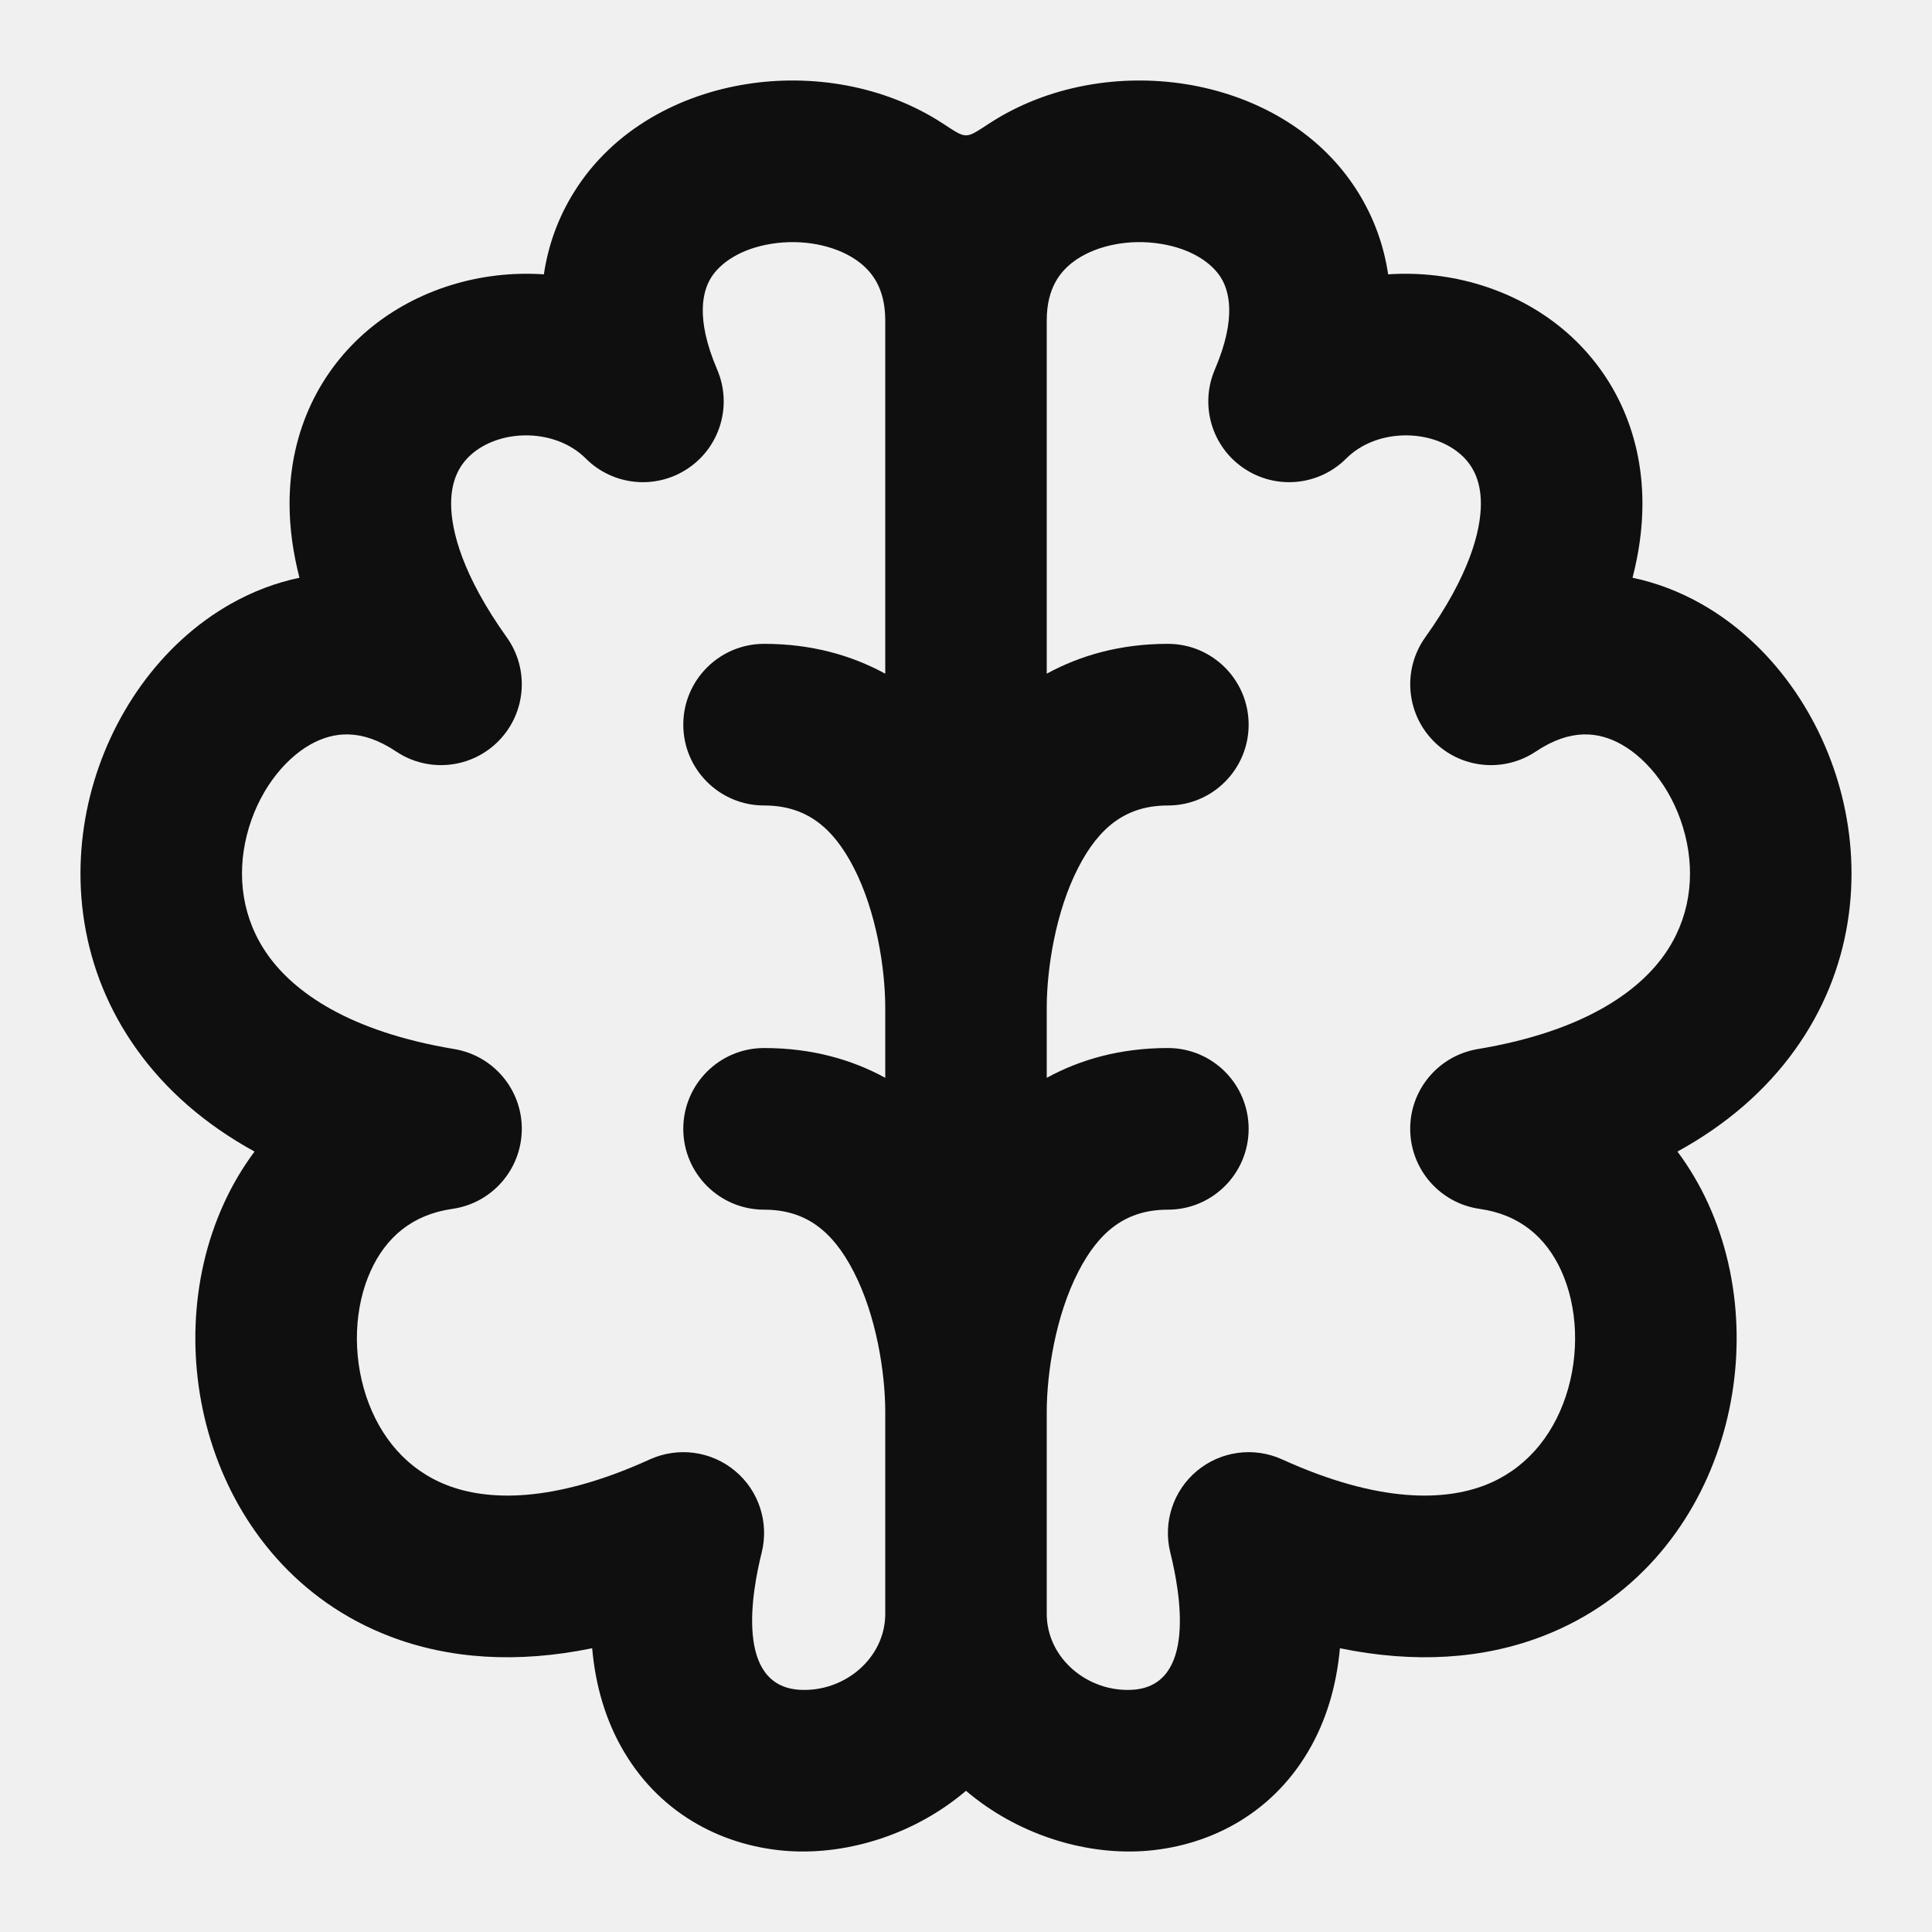
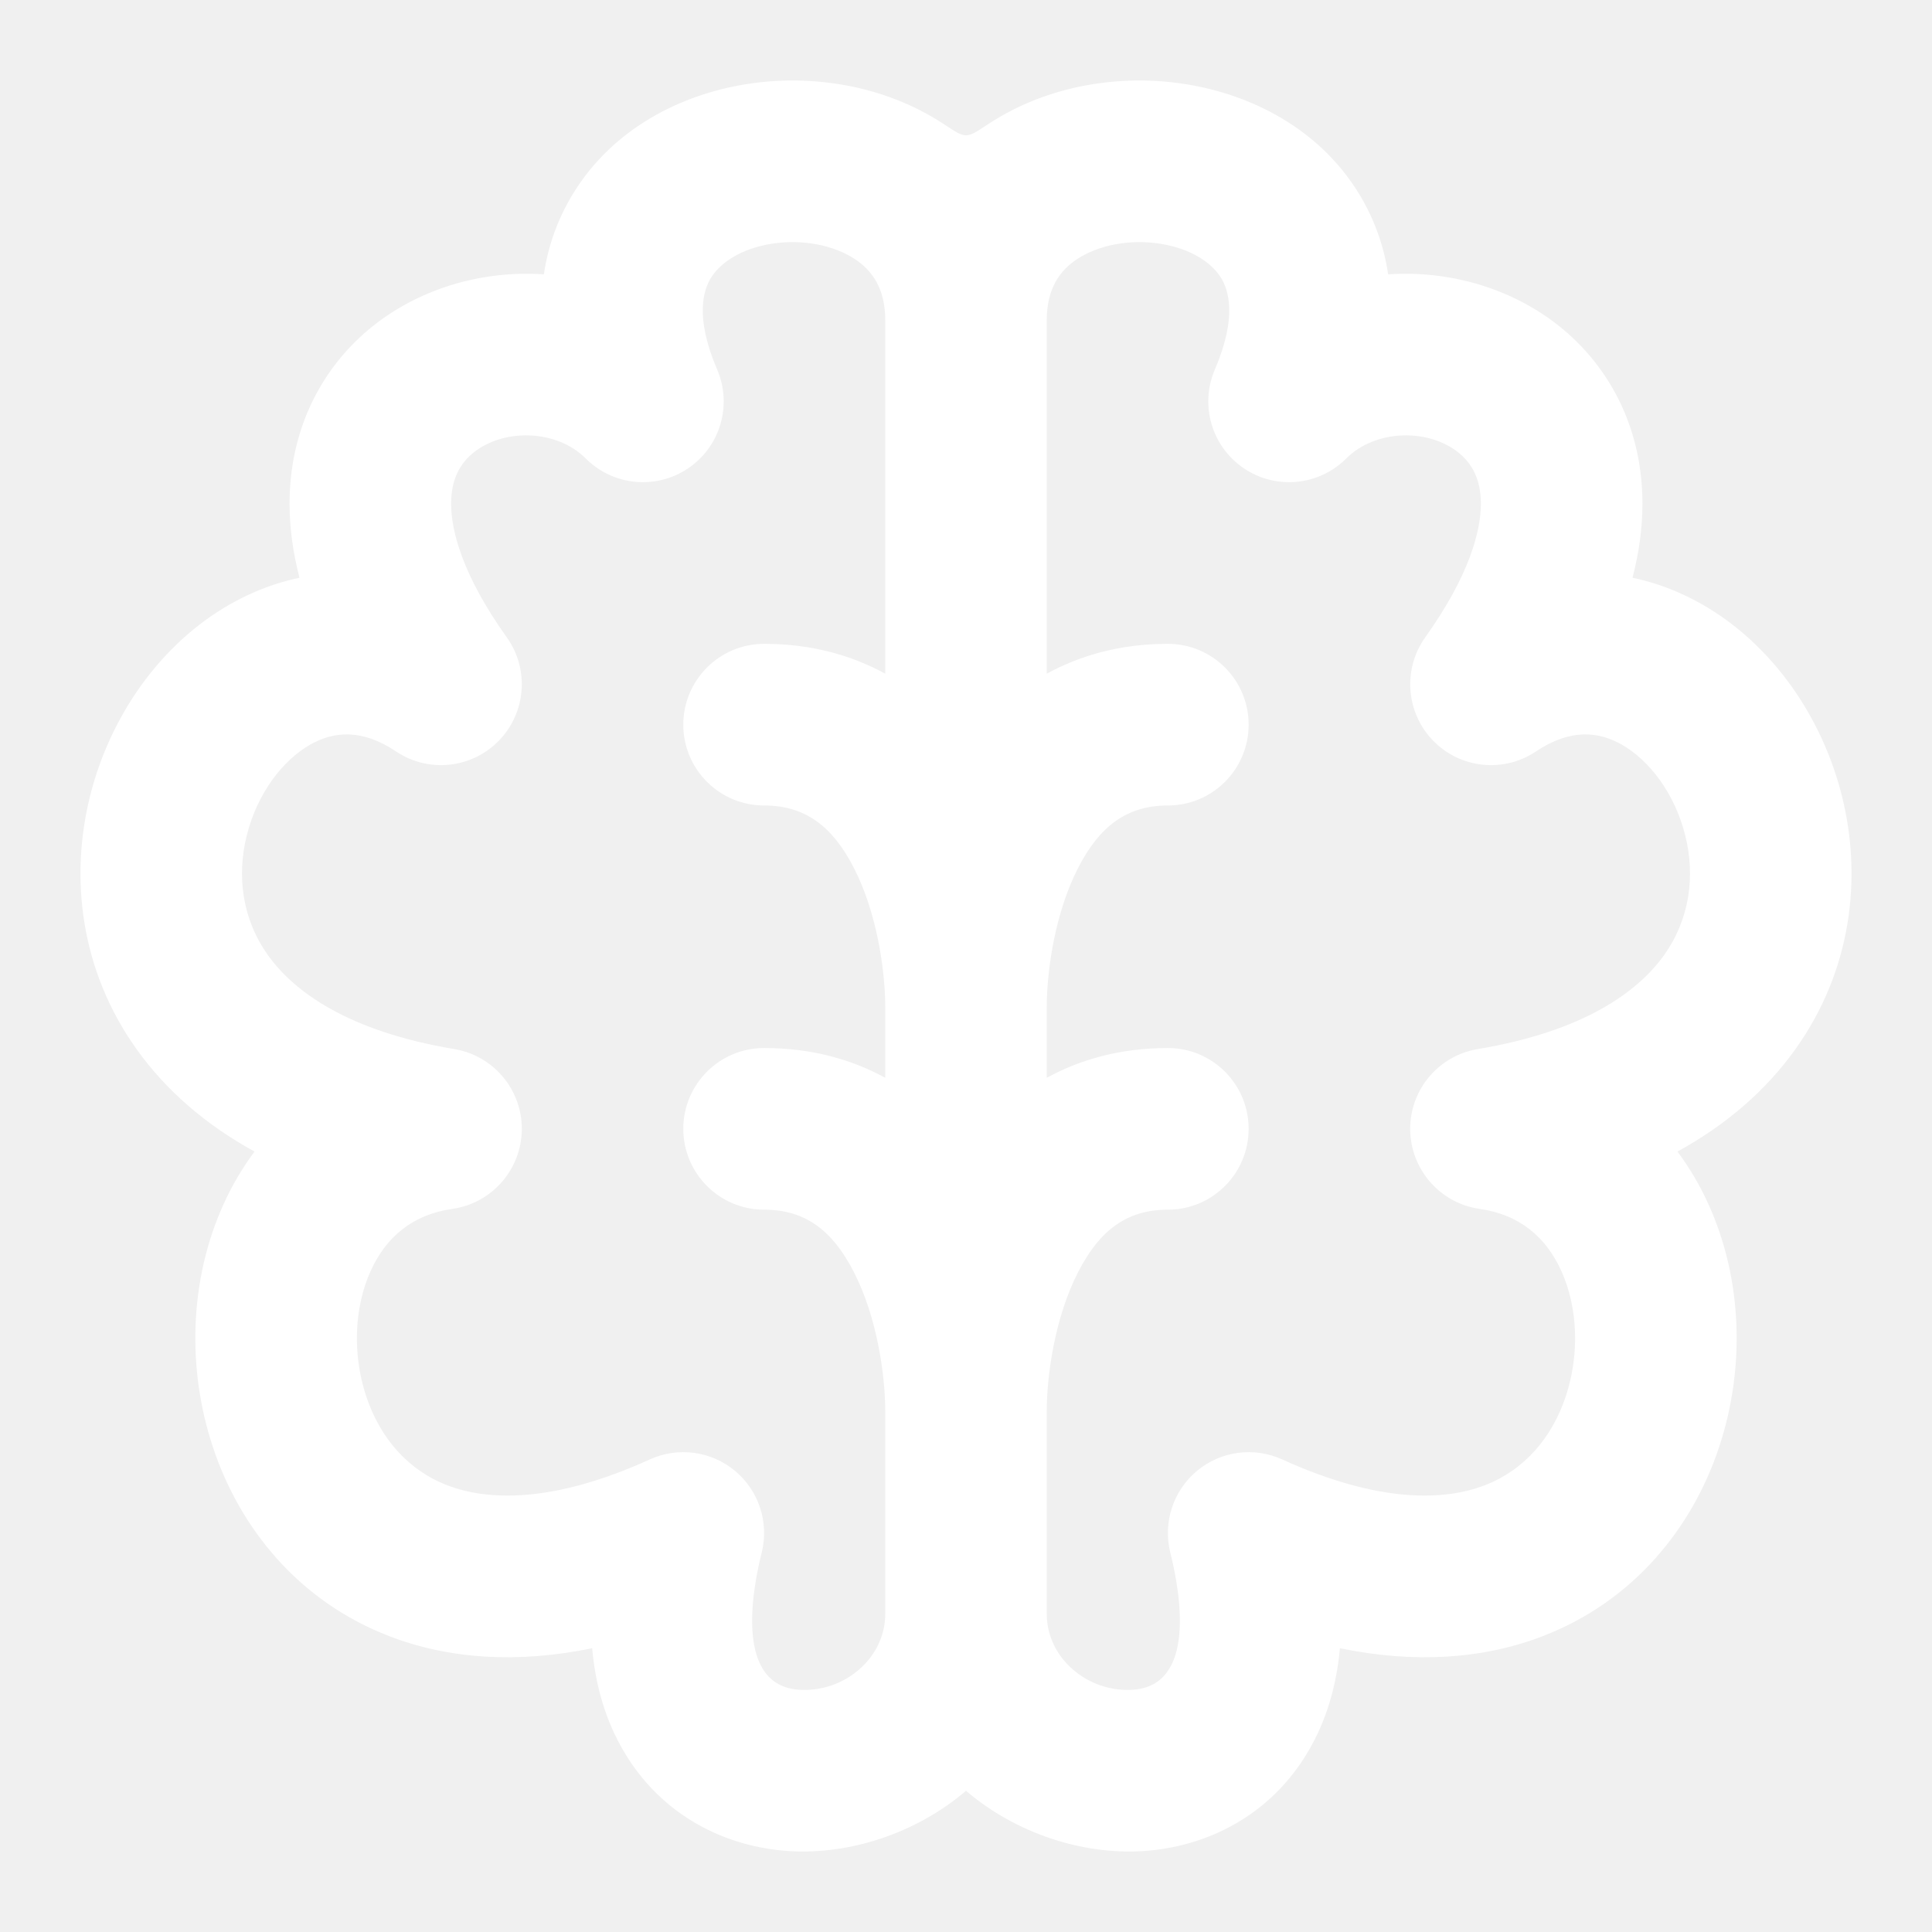
<svg xmlns="http://www.w3.org/2000/svg" viewBox="0 0 24 24" fill="none">
-   <path fill-rule="evenodd" clip-rule="evenodd" d="M11.709 1.532C10.979 1.057 10.078 0.917 9.273 1.045C8.468 1.172 7.623 1.59 7.126 2.394C6.933 2.706 6.81 3.046 6.756 3.408C5.973 3.355 5.181 3.593 4.585 4.089C3.983 4.592 3.597 5.344 3.597 6.257C3.597 6.556 3.639 6.863 3.72 7.177C3.423 7.239 3.137 7.349 2.869 7.5C1.985 7.999 1.364 8.907 1.119 9.888C0.869 10.888 0.989 12.047 1.701 13.039C2.061 13.542 2.549 13.969 3.162 14.305C3.011 14.508 2.882 14.727 2.778 14.957C2.352 15.893 2.32 17.004 2.646 17.98C2.975 18.97 3.698 19.887 4.836 20.325C5.578 20.611 6.426 20.666 7.356 20.475C7.398 20.949 7.527 21.381 7.75 21.758C8.226 22.565 9.024 22.946 9.805 22.995C10.552 23.041 11.376 22.778 12 22.246C12.624 22.778 13.448 23.041 14.195 22.995C14.976 22.946 15.774 22.565 16.25 21.758C16.473 21.381 16.602 20.949 16.645 20.475C17.574 20.666 18.422 20.611 19.164 20.325C20.302 19.887 21.025 18.97 21.354 17.98C21.68 17.004 21.648 15.893 21.222 14.957C21.118 14.727 20.989 14.508 20.838 14.305C21.451 13.969 21.939 13.542 22.299 13.039C23.011 12.047 23.131 10.888 22.881 9.888C22.636 8.907 22.015 7.999 21.131 7.5C20.863 7.349 20.577 7.239 20.28 7.177C20.361 6.863 20.403 6.556 20.403 6.257C20.403 5.344 20.017 4.592 19.415 4.089C18.819 3.593 18.027 3.355 17.244 3.408C17.19 3.046 17.067 2.706 16.874 2.394C16.377 1.59 15.532 1.172 14.727 1.045C13.922 0.917 13.021 1.057 12.291 1.532C11.986 1.731 12.014 1.731 11.709 1.532ZM13.003 20.052L13.003 17.529C13.005 17.049 13.113 16.346 13.394 15.8C13.657 15.287 13.995 15.027 14.508 15.027C15.062 15.027 15.511 14.577 15.511 14.023C15.511 13.468 15.062 13.019 14.508 13.019C13.92 13.019 13.422 13.16 13.003 13.389V12.508C13.005 12.029 13.113 11.325 13.394 10.779C13.657 10.267 13.995 10.006 14.508 10.006C15.062 10.006 15.511 9.557 15.511 9.002C15.511 8.448 15.062 7.998 14.508 7.998C13.92 7.998 13.422 8.14 13.003 8.369L13.003 3.975C13.005 3.579 13.167 3.358 13.386 3.215C13.644 3.047 14.028 2.967 14.414 3.028C14.801 3.089 15.054 3.267 15.168 3.451C15.26 3.601 15.373 3.933 15.091 4.591C14.902 5.033 15.052 5.548 15.451 5.817C15.849 6.087 16.383 6.036 16.723 5.696C17.09 5.328 17.756 5.32 18.13 5.632C18.279 5.757 18.396 5.946 18.396 6.257C18.396 6.594 18.255 7.146 17.705 7.917C17.424 8.311 17.464 8.851 17.801 9.199C18.137 9.547 18.675 9.605 19.078 9.336C19.51 9.047 19.857 9.087 20.145 9.249C20.484 9.441 20.803 9.851 20.934 10.376C21.061 10.882 20.992 11.418 20.669 11.869C20.347 12.318 19.677 12.812 18.357 13.032C17.868 13.114 17.512 13.539 17.518 14.034C17.524 14.53 17.89 14.947 18.38 15.017C18.881 15.088 19.207 15.373 19.395 15.787C19.597 16.231 19.627 16.815 19.451 17.345C19.279 17.861 18.935 18.262 18.443 18.451C17.95 18.641 17.14 18.681 15.927 18.129C15.576 17.97 15.165 18.025 14.869 18.272C14.573 18.518 14.445 18.913 14.538 19.287C14.662 19.783 14.867 20.941 14.069 20.991C13.518 21.025 13.006 20.605 13.003 20.052ZM10.997 3.975C10.995 3.579 10.833 3.358 10.614 3.215C10.356 3.047 9.972 2.967 9.586 3.028C9.199 3.089 8.946 3.267 8.832 3.451C8.74 3.601 8.627 3.933 8.909 4.591C9.098 5.033 8.948 5.548 8.549 5.817C8.151 6.087 7.617 6.036 7.277 5.696C6.91 5.328 6.244 5.32 5.87 5.632C5.721 5.757 5.604 5.946 5.604 6.257C5.604 6.594 5.745 7.146 6.295 7.917C6.577 8.311 6.536 8.851 6.199 9.199C5.862 9.547 5.325 9.605 4.922 9.336C4.49 9.047 4.143 9.087 3.855 9.249C3.516 9.441 3.197 9.851 3.066 10.376C2.939 10.882 3.008 11.418 3.331 11.869C3.653 12.318 4.323 12.812 5.644 13.032C6.132 13.114 6.488 13.539 6.482 14.034C6.476 14.53 6.11 14.947 5.62 15.017C5.119 15.088 4.793 15.373 4.605 15.787C4.403 16.231 4.373 16.815 4.549 17.345C4.721 17.861 5.065 18.262 5.557 18.451C6.05 18.641 6.86 18.681 8.073 18.129C8.424 17.97 8.835 18.025 9.131 18.272C9.427 18.518 9.555 18.913 9.462 19.287C9.338 19.783 9.133 20.941 9.931 20.991C10.482 21.025 10.994 20.605 10.997 20.052L10.997 20.047V17.529C10.995 17.05 10.887 16.346 10.606 15.8C10.343 15.287 10.005 15.027 9.492 15.027C8.938 15.027 8.488 14.577 8.488 14.023C8.488 13.468 8.938 13.019 9.492 13.019C10.08 13.019 10.578 13.16 10.997 13.389V12.509C10.995 12.029 10.887 11.325 10.606 10.779C10.343 10.267 10.005 10.006 9.492 10.006C8.938 10.006 8.488 9.557 8.488 9.002C8.488 8.448 8.938 7.998 9.492 7.998C10.08 7.998 10.578 8.14 10.997 8.369L10.997 3.975Z" fill="#0F0F0F" />
+   <path fill-rule="evenodd" clip-rule="evenodd" d="M11.709 1.532C10.979 1.057 10.078 0.917 9.273 1.045C8.468 1.172 7.623 1.59 7.126 2.394C6.933 2.706 6.81 3.046 6.756 3.408C5.973 3.355 5.181 3.593 4.585 4.089C3.983 4.592 3.597 5.344 3.597 6.257C3.597 6.556 3.639 6.863 3.72 7.177C3.423 7.239 3.137 7.349 2.869 7.5C1.985 7.999 1.364 8.907 1.119 9.888C0.869 10.888 0.989 12.047 1.701 13.039C2.061 13.542 2.549 13.969 3.162 14.305C3.011 14.508 2.882 14.727 2.778 14.957C2.352 15.893 2.32 17.004 2.646 17.98C2.975 18.97 3.698 19.887 4.836 20.325C5.578 20.611 6.426 20.666 7.356 20.475C7.398 20.949 7.527 21.381 7.75 21.758C8.226 22.565 9.024 22.946 9.805 22.995C10.552 23.041 11.376 22.778 12 22.246C12.624 22.778 13.448 23.041 14.195 22.995C14.976 22.946 15.774 22.565 16.25 21.758C16.473 21.381 16.602 20.949 16.645 20.475C17.574 20.666 18.422 20.611 19.164 20.325C20.302 19.887 21.025 18.97 21.354 17.98C21.68 17.004 21.648 15.893 21.222 14.957C21.118 14.727 20.989 14.508 20.838 14.305C21.451 13.969 21.939 13.542 22.299 13.039C23.011 12.047 23.131 10.888 22.881 9.888C22.636 8.907 22.015 7.999 21.131 7.5C20.863 7.349 20.577 7.239 20.28 7.177C20.361 6.863 20.403 6.556 20.403 6.257C20.403 5.344 20.017 4.592 19.415 4.089C18.819 3.593 18.027 3.355 17.244 3.408C17.19 3.046 17.067 2.706 16.874 2.394C16.377 1.59 15.532 1.172 14.727 1.045C13.922 0.917 13.021 1.057 12.291 1.532C11.986 1.731 12.014 1.731 11.709 1.532ZM13.003 20.052L13.003 17.529C13.005 17.049 13.113 16.346 13.394 15.8C13.657 15.287 13.995 15.027 14.508 15.027C15.062 15.027 15.511 14.577 15.511 14.023C15.511 13.468 15.062 13.019 14.508 13.019C13.92 13.019 13.422 13.16 13.003 13.389V12.508C13.005 12.029 13.113 11.325 13.394 10.779C13.657 10.267 13.995 10.006 14.508 10.006C15.062 10.006 15.511 9.557 15.511 9.002C15.511 8.448 15.062 7.998 14.508 7.998C13.92 7.998 13.422 8.14 13.003 8.369L13.003 3.975C13.005 3.579 13.167 3.358 13.386 3.215C13.644 3.047 14.028 2.967 14.414 3.028C14.801 3.089 15.054 3.267 15.168 3.451C15.26 3.601 15.373 3.933 15.091 4.591C14.902 5.033 15.052 5.548 15.451 5.817C15.849 6.087 16.383 6.036 16.723 5.696C17.09 5.328 17.756 5.32 18.13 5.632C18.279 5.757 18.396 5.946 18.396 6.257C18.396 6.594 18.255 7.146 17.705 7.917C17.424 8.311 17.464 8.851 17.801 9.199C18.137 9.547 18.675 9.605 19.078 9.336C19.51 9.047 19.857 9.087 20.145 9.249C20.484 9.441 20.803 9.851 20.934 10.376C21.061 10.882 20.992 11.418 20.669 11.869C20.347 12.318 19.677 12.812 18.357 13.032C17.868 13.114 17.512 13.539 17.518 14.034C17.524 14.53 17.89 14.947 18.38 15.017C18.881 15.088 19.207 15.373 19.395 15.787C19.597 16.231 19.627 16.815 19.451 17.345C19.279 17.861 18.935 18.262 18.443 18.451C17.95 18.641 17.14 18.681 15.927 18.129C15.576 17.97 15.165 18.025 14.869 18.272C14.573 18.518 14.445 18.913 14.538 19.287C14.662 19.783 14.867 20.941 14.069 20.991C13.518 21.025 13.006 20.605 13.003 20.052ZM10.997 3.975C10.995 3.579 10.833 3.358 10.614 3.215C10.356 3.047 9.972 2.967 9.586 3.028C9.199 3.089 8.946 3.267 8.832 3.451C8.74 3.601 8.627 3.933 8.909 4.591C9.098 5.033 8.948 5.548 8.549 5.817C8.151 6.087 7.617 6.036 7.277 5.696C6.91 5.328 6.244 5.32 5.87 5.632C5.721 5.757 5.604 5.946 5.604 6.257C5.604 6.594 5.745 7.146 6.295 7.917C6.577 8.311 6.536 8.851 6.199 9.199C5.862 9.547 5.325 9.605 4.922 9.336C4.49 9.047 4.143 9.087 3.855 9.249C3.516 9.441 3.197 9.851 3.066 10.376C2.939 10.882 3.008 11.418 3.331 11.869C3.653 12.318 4.323 12.812 5.644 13.032C6.132 13.114 6.488 13.539 6.482 14.034C6.476 14.53 6.11 14.947 5.62 15.017C5.119 15.088 4.793 15.373 4.605 15.787C4.403 16.231 4.373 16.815 4.549 17.345C4.721 17.861 5.065 18.262 5.557 18.451C6.05 18.641 6.86 18.681 8.073 18.129C8.424 17.97 8.835 18.025 9.131 18.272C9.427 18.518 9.555 18.913 9.462 19.287C9.338 19.783 9.133 20.941 9.931 20.991C10.482 21.025 10.994 20.605 10.997 20.052L10.997 20.047V17.529C10.995 17.05 10.887 16.346 10.606 15.8C10.343 15.287 10.005 15.027 9.492 15.027C8.938 15.027 8.488 14.577 8.488 14.023C8.488 13.468 8.938 13.019 9.492 13.019C10.08 13.019 10.578 13.16 10.997 13.389V12.509C10.995 12.029 10.887 11.325 10.606 10.779C10.343 10.267 10.005 10.006 9.492 10.006C8.938 10.006 8.488 9.557 8.488 9.002C8.488 8.448 8.938 7.998 9.492 7.998C10.08 7.998 10.578 8.14 10.997 8.369L10.997 3.975Z" fill="white" />
</svg>
